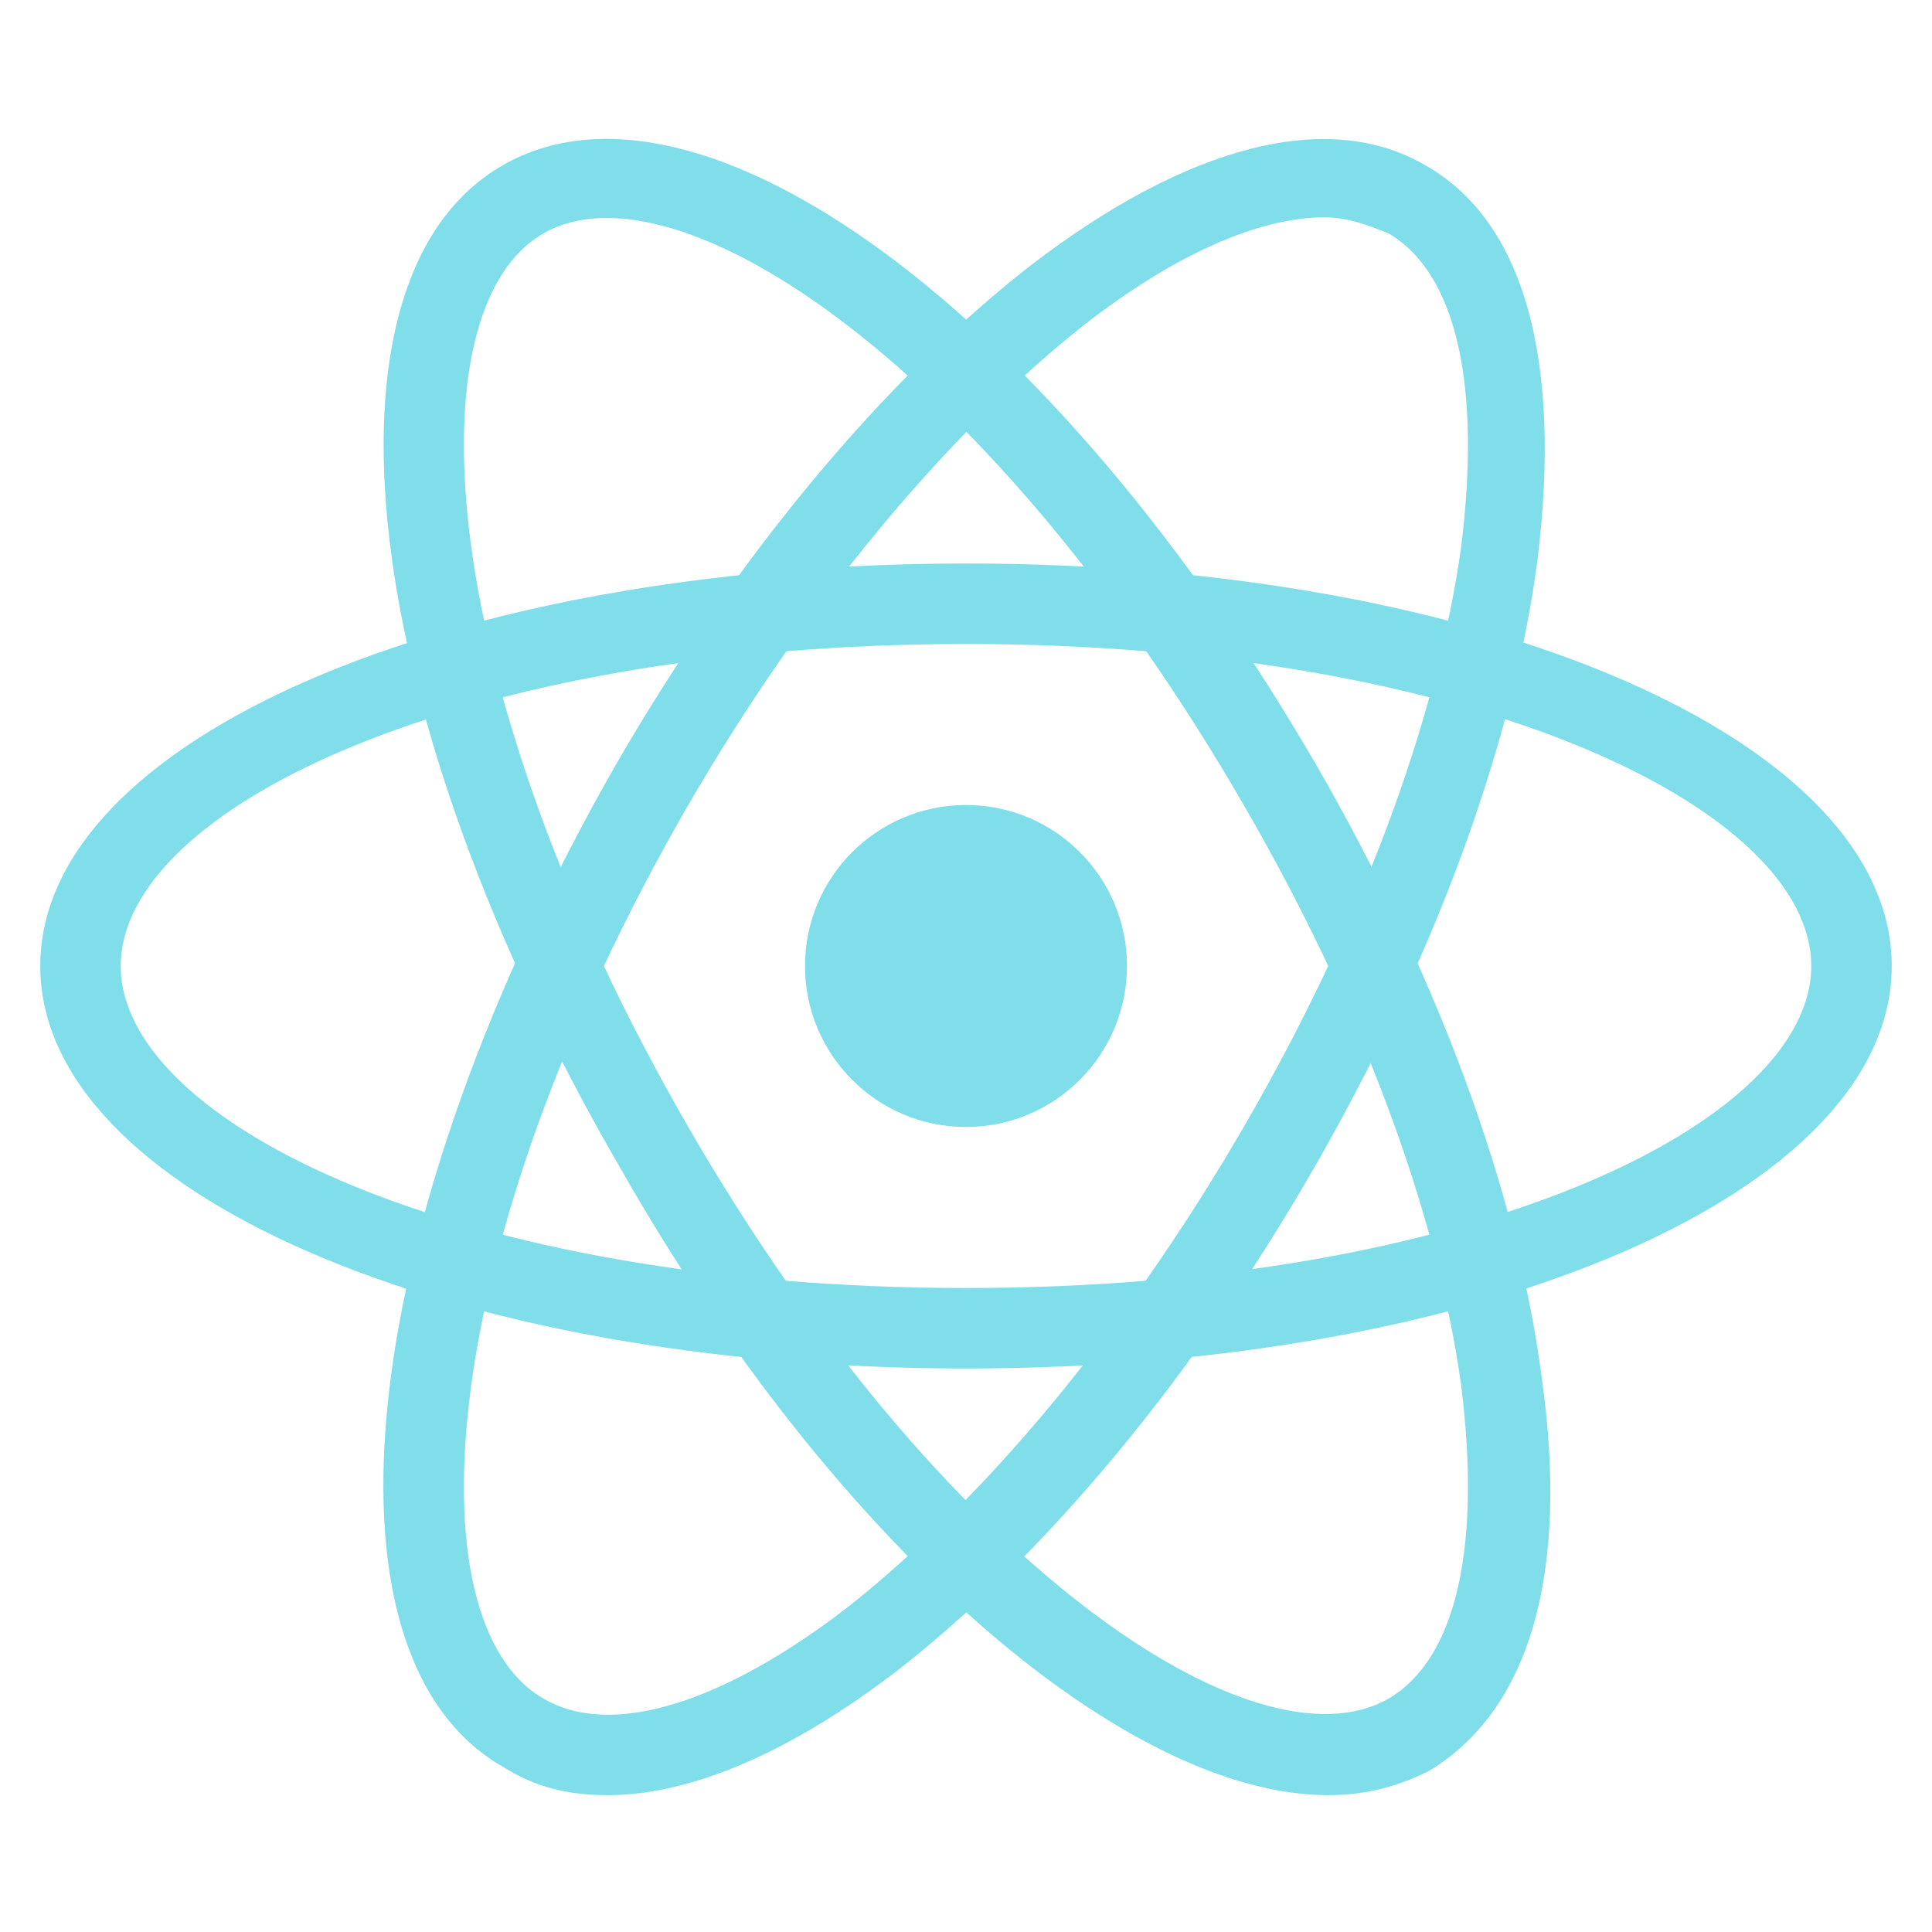
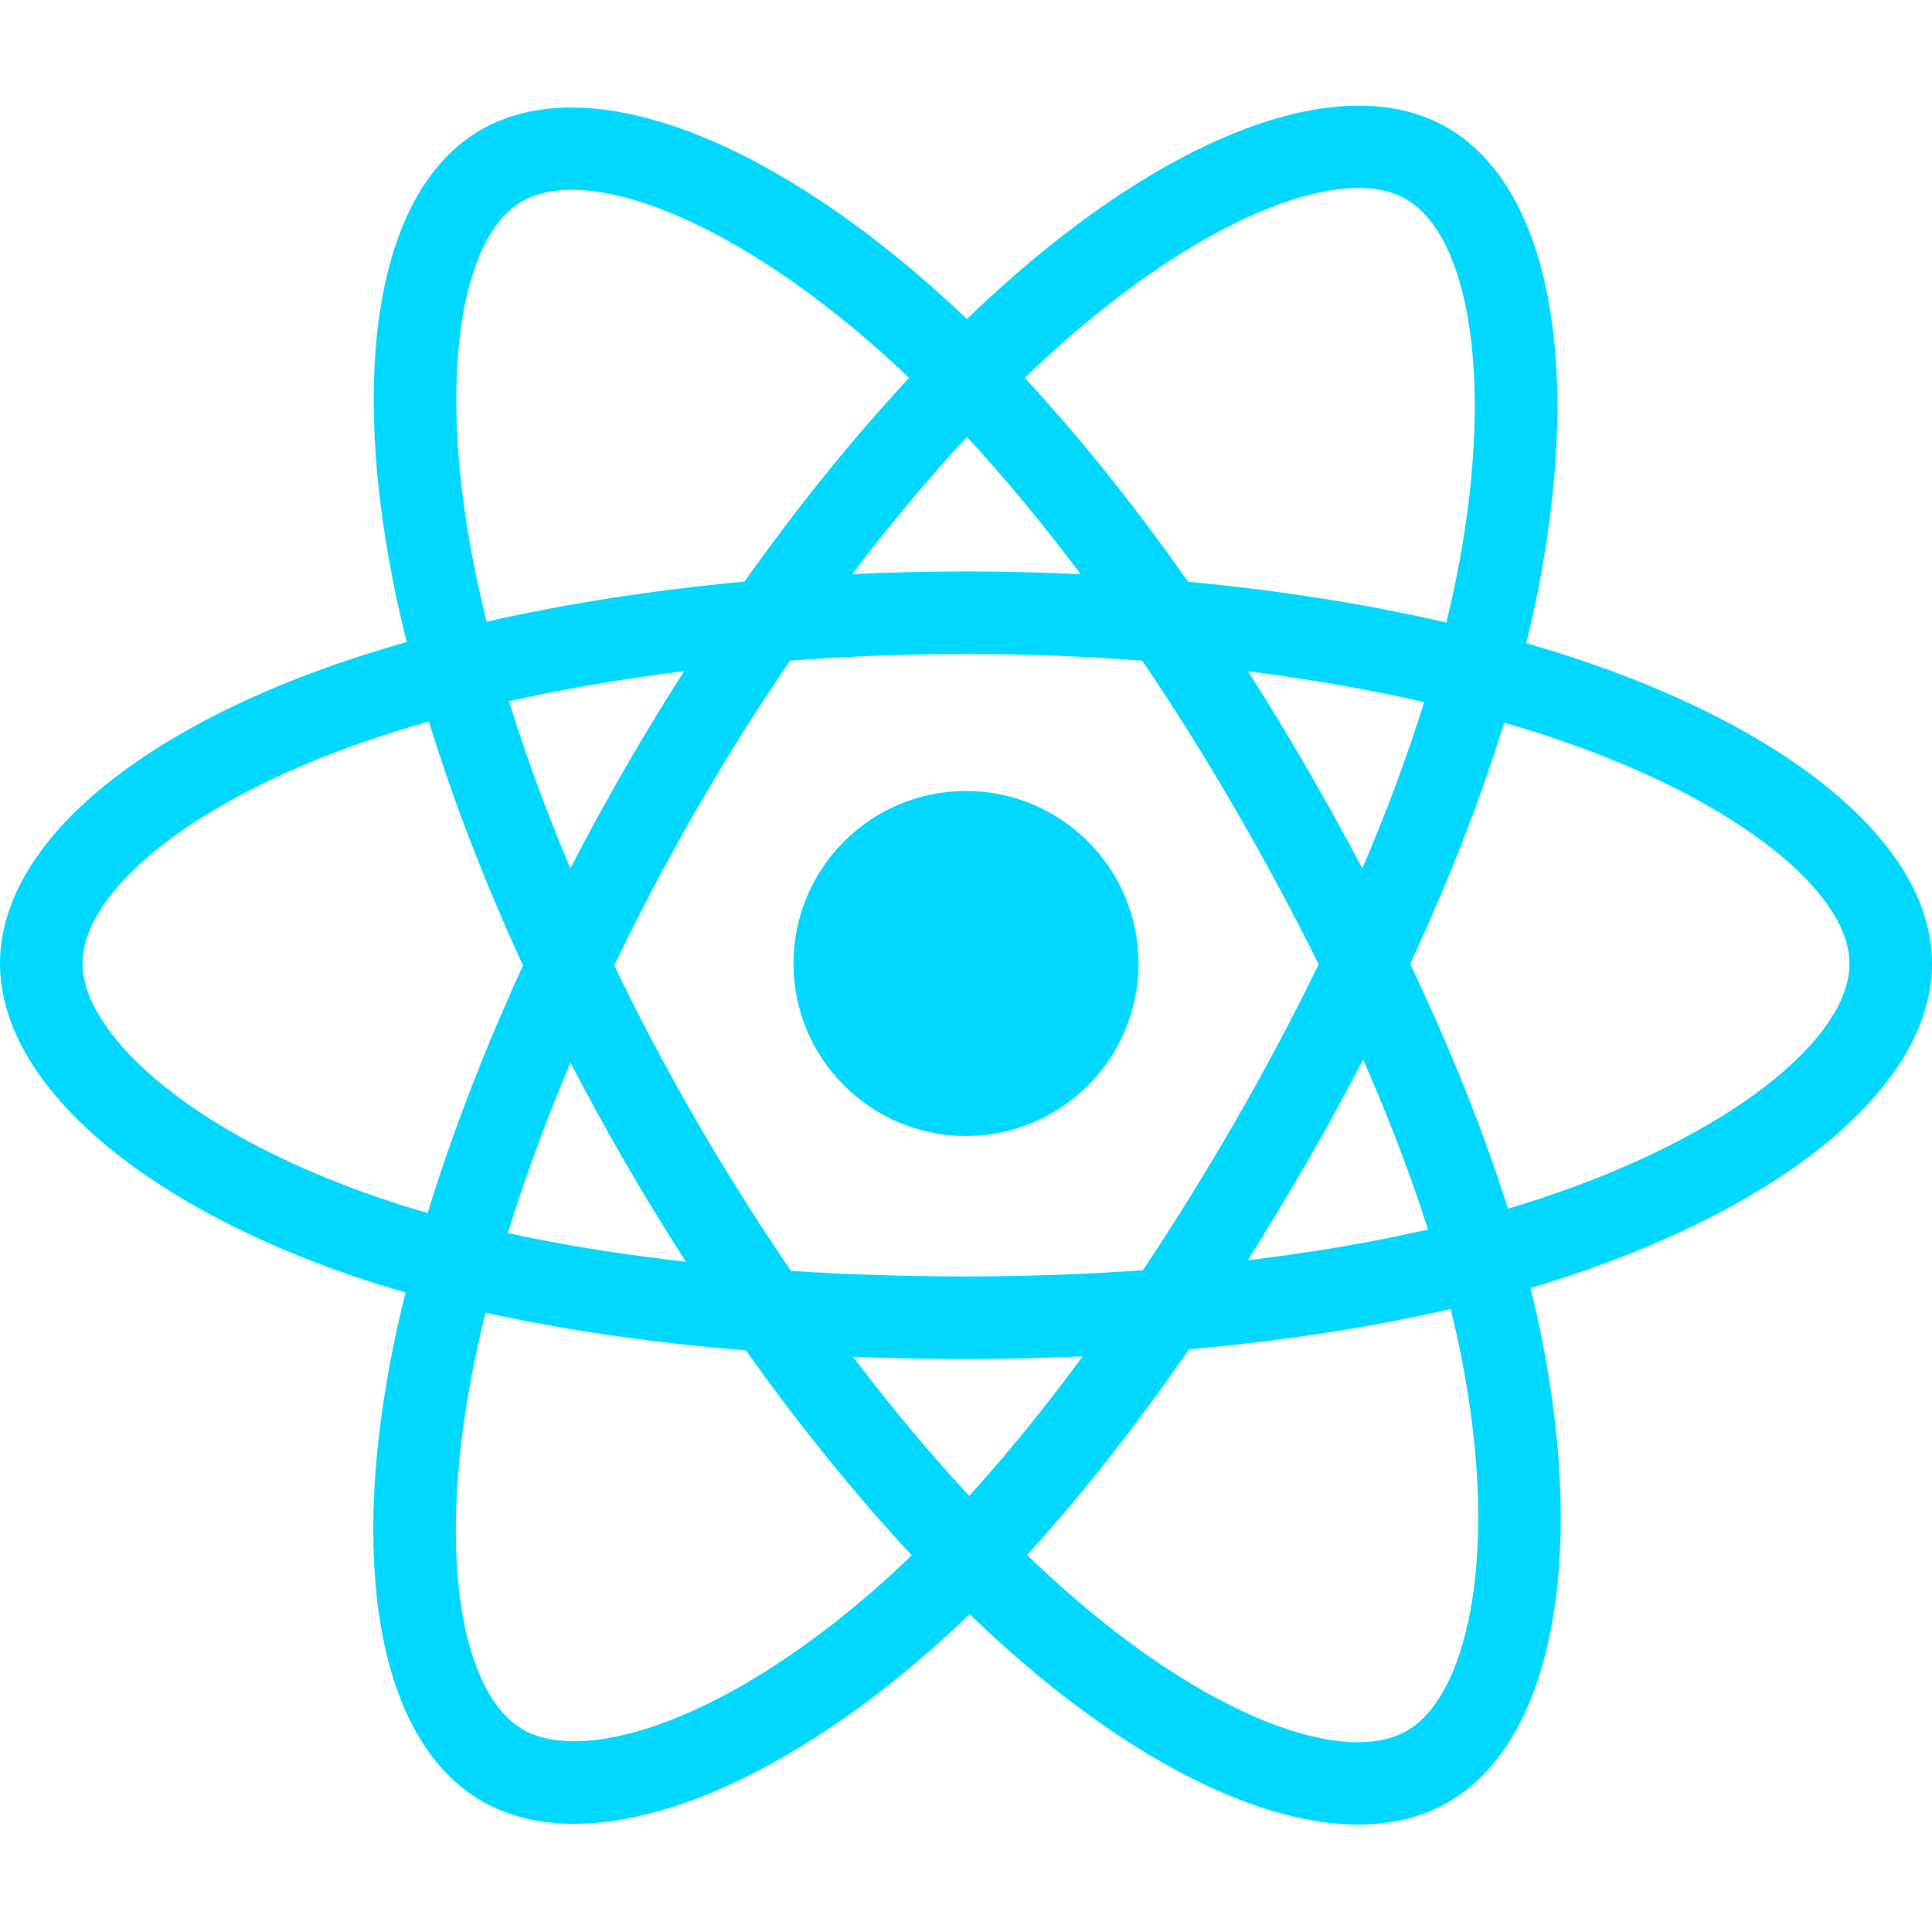
- <svg xmlns="http://www.w3.org/2000/svg" width="48" height="48">
-   <path fill="#80deea" d="M24 34C11.1 34 1 29.6 1 24s10.1-10 23-10 23 4.4 23 10-10.1 10-23 10zm0-18c-12.6 0-21 4.1-21 8 0 3.9 8.4 8 21 8s21-4.1 21-8c0-3.9-8.4-8-21-8z" />
-   <path fill="#80deea" d="M15.1 44.6c-1 0-1.8-.2-2.6-.7-4.9-2.8-3.6-13.7 2.8-24.9 3-5.2 6.7-9.6 10.3-12.4 3.9-3 7.4-3.9 9.8-2.5 2.5 1.4 3.4 4.9 2.8 9.8-.6 4.6-2.6 10-5.6 15.2-3 5.2-6.7 9.6-10.3 12.4-2.6 2-5.1 3.1-7.2 3.1zM32.9 5.4c-1.6 0-3.7.9-6 2.7C23.5 10.8 20 15 17.1 20c-6.3 10.9-6.9 20.3-3.6 22.2 1.7 1 4.5.1 7.6-2.3C24.5 37.2 28 33 30.9 28c2.9-5 4.8-10.1 5.4-14.4.5-4-.1-6.8-1.8-7.8-.5-.2-1-.4-1.6-.4z" />
-   <path fill="#80deea" d="M33 44.6c-5 0-12.2-6.1-17.6-15.6C8.9 17.8 7.6 6.9 12.5 4.1 17.4 1.3 26.2 7.8 32.7 19c3 5.2 5 10.6 5.6 15.2.7 4.9-.3 8.3-2.8 9.8-.8.4-1.6.6-2.5.6zM13.5 5.8c-3.3 1.9-2.7 11.3 3.6 22.2 6.3 10.9 14.1 16.1 17.4 14.2 1.7-1 2.3-3.8 1.8-7.8-.6-4.3-2.5-9.4-5.4-14.4C24.6 9.1 16.8 3.9 13.5 5.8z" />
-   <circle cx="24" cy="24" r="4" fill="#80deea" />
+ <svg xmlns="http://www.w3.org/2000/svg" width="48" height="48" viewBox="0 -14 256 256" version="1.1" preserveAspectRatio="xMidYMid">
+   <g>
+     <path d="M210.483,73.824 C207.828,72.91 205.076,72.045 202.242,71.227 C202.708,69.326 203.136,67.45 203.516,65.606 C209.754,35.325 205.675,10.93 191.747,2.898 C178.392,-4.803 156.551,3.227 134.493,22.424 C132.372,24.27 130.245,26.224 128.118,28.272 C126.702,26.917 125.287,25.608 123.877,24.355 C100.759,3.829 77.587,-4.822 63.673,3.233 C50.33,10.957 46.379,33.89 51.995,62.588 C52.537,65.36 53.171,68.191 53.887,71.069 C50.608,72 47.442,72.992 44.413,74.048 C17.309,83.497 0,98.307 0,113.668 C0,129.533 18.582,145.446 46.812,155.095 C49.039,155.857 51.351,156.577 53.733,157.26 C52.96,160.373 52.288,163.423 51.723,166.398 C46.369,194.598 50.55,216.989 63.857,224.664 C77.601,232.59 100.669,224.443 123.13,204.809 C124.906,203.257 126.687,201.611 128.472,199.886 C130.786,202.114 133.095,204.222 135.393,206.2 C157.15,224.922 178.638,232.482 191.932,224.786 C205.663,216.837 210.126,192.783 204.332,163.518 C203.89,161.283 203.375,159 202.797,156.676 C204.417,156.197 206.007,155.702 207.557,155.188 C236.905,145.465 256,129.745 256,113.668 C256,98.251 238.132,83.342 210.483,73.824 L210.483,73.824 Z M204.118,144.808 C202.718,145.271 201.282,145.719 199.818,146.153 C196.578,135.896 192.206,124.99 186.855,113.721 C191.961,102.721 196.165,91.954 199.314,81.764 C201.933,82.522 204.474,83.321 206.924,84.164 C230.613,92.32 245.064,104.377 245.064,113.668 C245.064,123.564 229.458,136.411 204.118,144.808 L204.118,144.808 Z M193.604,165.642 C196.166,178.583 196.531,190.283 194.835,199.429 C193.31,207.648 190.244,213.127 186.452,215.322 C178.385,219.991 161.132,213.921 142.525,197.91 C140.392,196.074 138.244,194.115 136.088,192.04 C143.302,184.151 150.511,174.98 157.547,164.794 C169.923,163.696 181.615,161.9 192.218,159.449 C192.74,161.556 193.204,163.622 193.604,165.642 L193.604,165.642 Z M87.276,214.515 C79.394,217.298 73.116,217.378 69.321,215.19 C61.246,210.533 57.889,192.554 62.468,168.438 C62.993,165.676 63.617,162.839 64.337,159.939 C74.823,162.258 86.43,163.927 98.835,164.933 C105.919,174.9 113.336,184.061 120.811,192.083 C119.178,193.659 117.551,195.16 115.934,196.575 C106.001,205.257 96.048,211.417 87.276,214.515 L87.276,214.515 Z M50.349,144.747 C37.866,140.48 27.557,134.935 20.491,128.884 C14.141,123.447 10.936,118.048 10.936,113.668 C10.936,104.346 24.833,92.456 48.012,84.375 C50.825,83.394 53.769,82.47 56.824,81.602 C60.028,92.022 64.23,102.917 69.301,113.934 C64.164,125.115 59.902,136.183 56.667,146.726 C54.489,146.099 52.379,145.44 50.349,144.747 L50.349,144.747 Z M62.727,60.488 C57.916,35.9 61.111,17.353 69.152,12.698 C77.716,7.74 96.654,14.809 116.615,32.533 C117.891,33.666 119.172,34.851 120.456,36.078 C113.018,44.065 105.669,53.157 98.648,63.066 C86.608,64.182 75.083,65.974 64.487,68.375 C63.821,65.695 63.231,63.062 62.727,60.488 L62.727,60.488 Z M173.154,87.755 C170.621,83.38 168.02,79.108 165.369,74.952 C173.537,75.985 181.363,77.356 188.712,79.033 C186.506,86.104 183.756,93.497 180.519,101.077 C178.196,96.668 175.74,92.223 173.154,87.755 L173.154,87.755 Z M128.122,43.894 C133.166,49.359 138.218,55.46 143.187,62.08 C138.18,61.844 133.111,61.721 128,61.721 C122.937,61.721 117.906,61.841 112.93,62.074 C117.904,55.515 122.999,49.422 128.122,43.894 L128.122,43.894 Z M82.802,87.831 C80.272,92.218 77.861,96.639 75.575,101.069 C72.391,93.516 69.666,86.089 67.441,78.917 C74.745,77.283 82.534,75.946 90.65,74.933 C87.961,79.127 85.339,83.43 82.802,87.83 L82.802,87.831 L82.802,87.831 Z M90.883,153.183 C82.498,152.247 74.592,150.98 67.29,149.39 C69.551,142.091 72.335,134.505 75.588,126.79 C77.879,131.216 80.299,135.638 82.845,140.036 L82.846,140.036 C85.439,144.515 88.126,148.904 90.883,153.183 L90.883,153.183 Z M128.425,184.213 C123.241,178.621 118.071,172.434 113.022,165.78 C117.924,165.972 122.921,166.071 128,166.071 C133.218,166.071 138.376,165.953 143.453,165.727 C138.468,172.501 133.435,178.697 128.425,184.213 L128.425,184.213 Z M180.623,126.396 C184.045,134.195 186.929,141.741 189.219,148.916 C181.797,150.61 173.783,151.974 165.339,152.987 C167.997,148.776 170.62,144.43 173.198,139.961 C175.805,135.438 178.282,130.909 180.623,126.396 L180.623,126.396 Z M163.725,134.497 C159.723,141.436 155.614,148.059 151.444,154.312 C143.847,154.855 135.999,155.135 128,155.135 C120.033,155.135 112.284,154.887 104.822,154.403 C100.483,148.068 96.285,141.425 92.309,134.557 L92.31,134.557 C88.344,127.707 84.694,120.799 81.387,113.93 C84.693,107.046 88.334,100.13 92.277,93.293 L92.276,93.294 C96.229,86.439 100.39,79.828 104.689,73.533 C112.302,72.957 120.11,72.657 128,72.657 L128,72.657 C135.926,72.657 143.743,72.96 151.354,73.54 C155.587,79.789 159.72,86.378 163.689,93.235 C167.703,100.169 171.39,107.038 174.725,113.775 C171.4,120.628 167.721,127.567 163.725,134.497 L163.725,134.497 Z M186.285,12.373 C194.857,17.317 198.191,37.254 192.805,63.399 C192.461,65.067 192.075,66.766 191.654,68.488 C181.033,66.037 169.5,64.214 157.425,63.081 C150.391,53.064 143.102,43.957 135.785,36.073 C137.752,34.181 139.716,32.376 141.673,30.673 C160.572,14.226 178.237,7.732 186.285,12.373 L186.285,12.373 Z M128,90.808 C140.625,90.808 150.86,101.043 150.86,113.668 C150.86,126.293 140.625,136.528 128,136.528 C115.375,136.528 105.14,126.293 105.14,113.668 C105.14,101.043 115.375,90.808 128,90.808 L128,90.808 Z" fill="#00D8FF" />
+   </g>
</svg>
